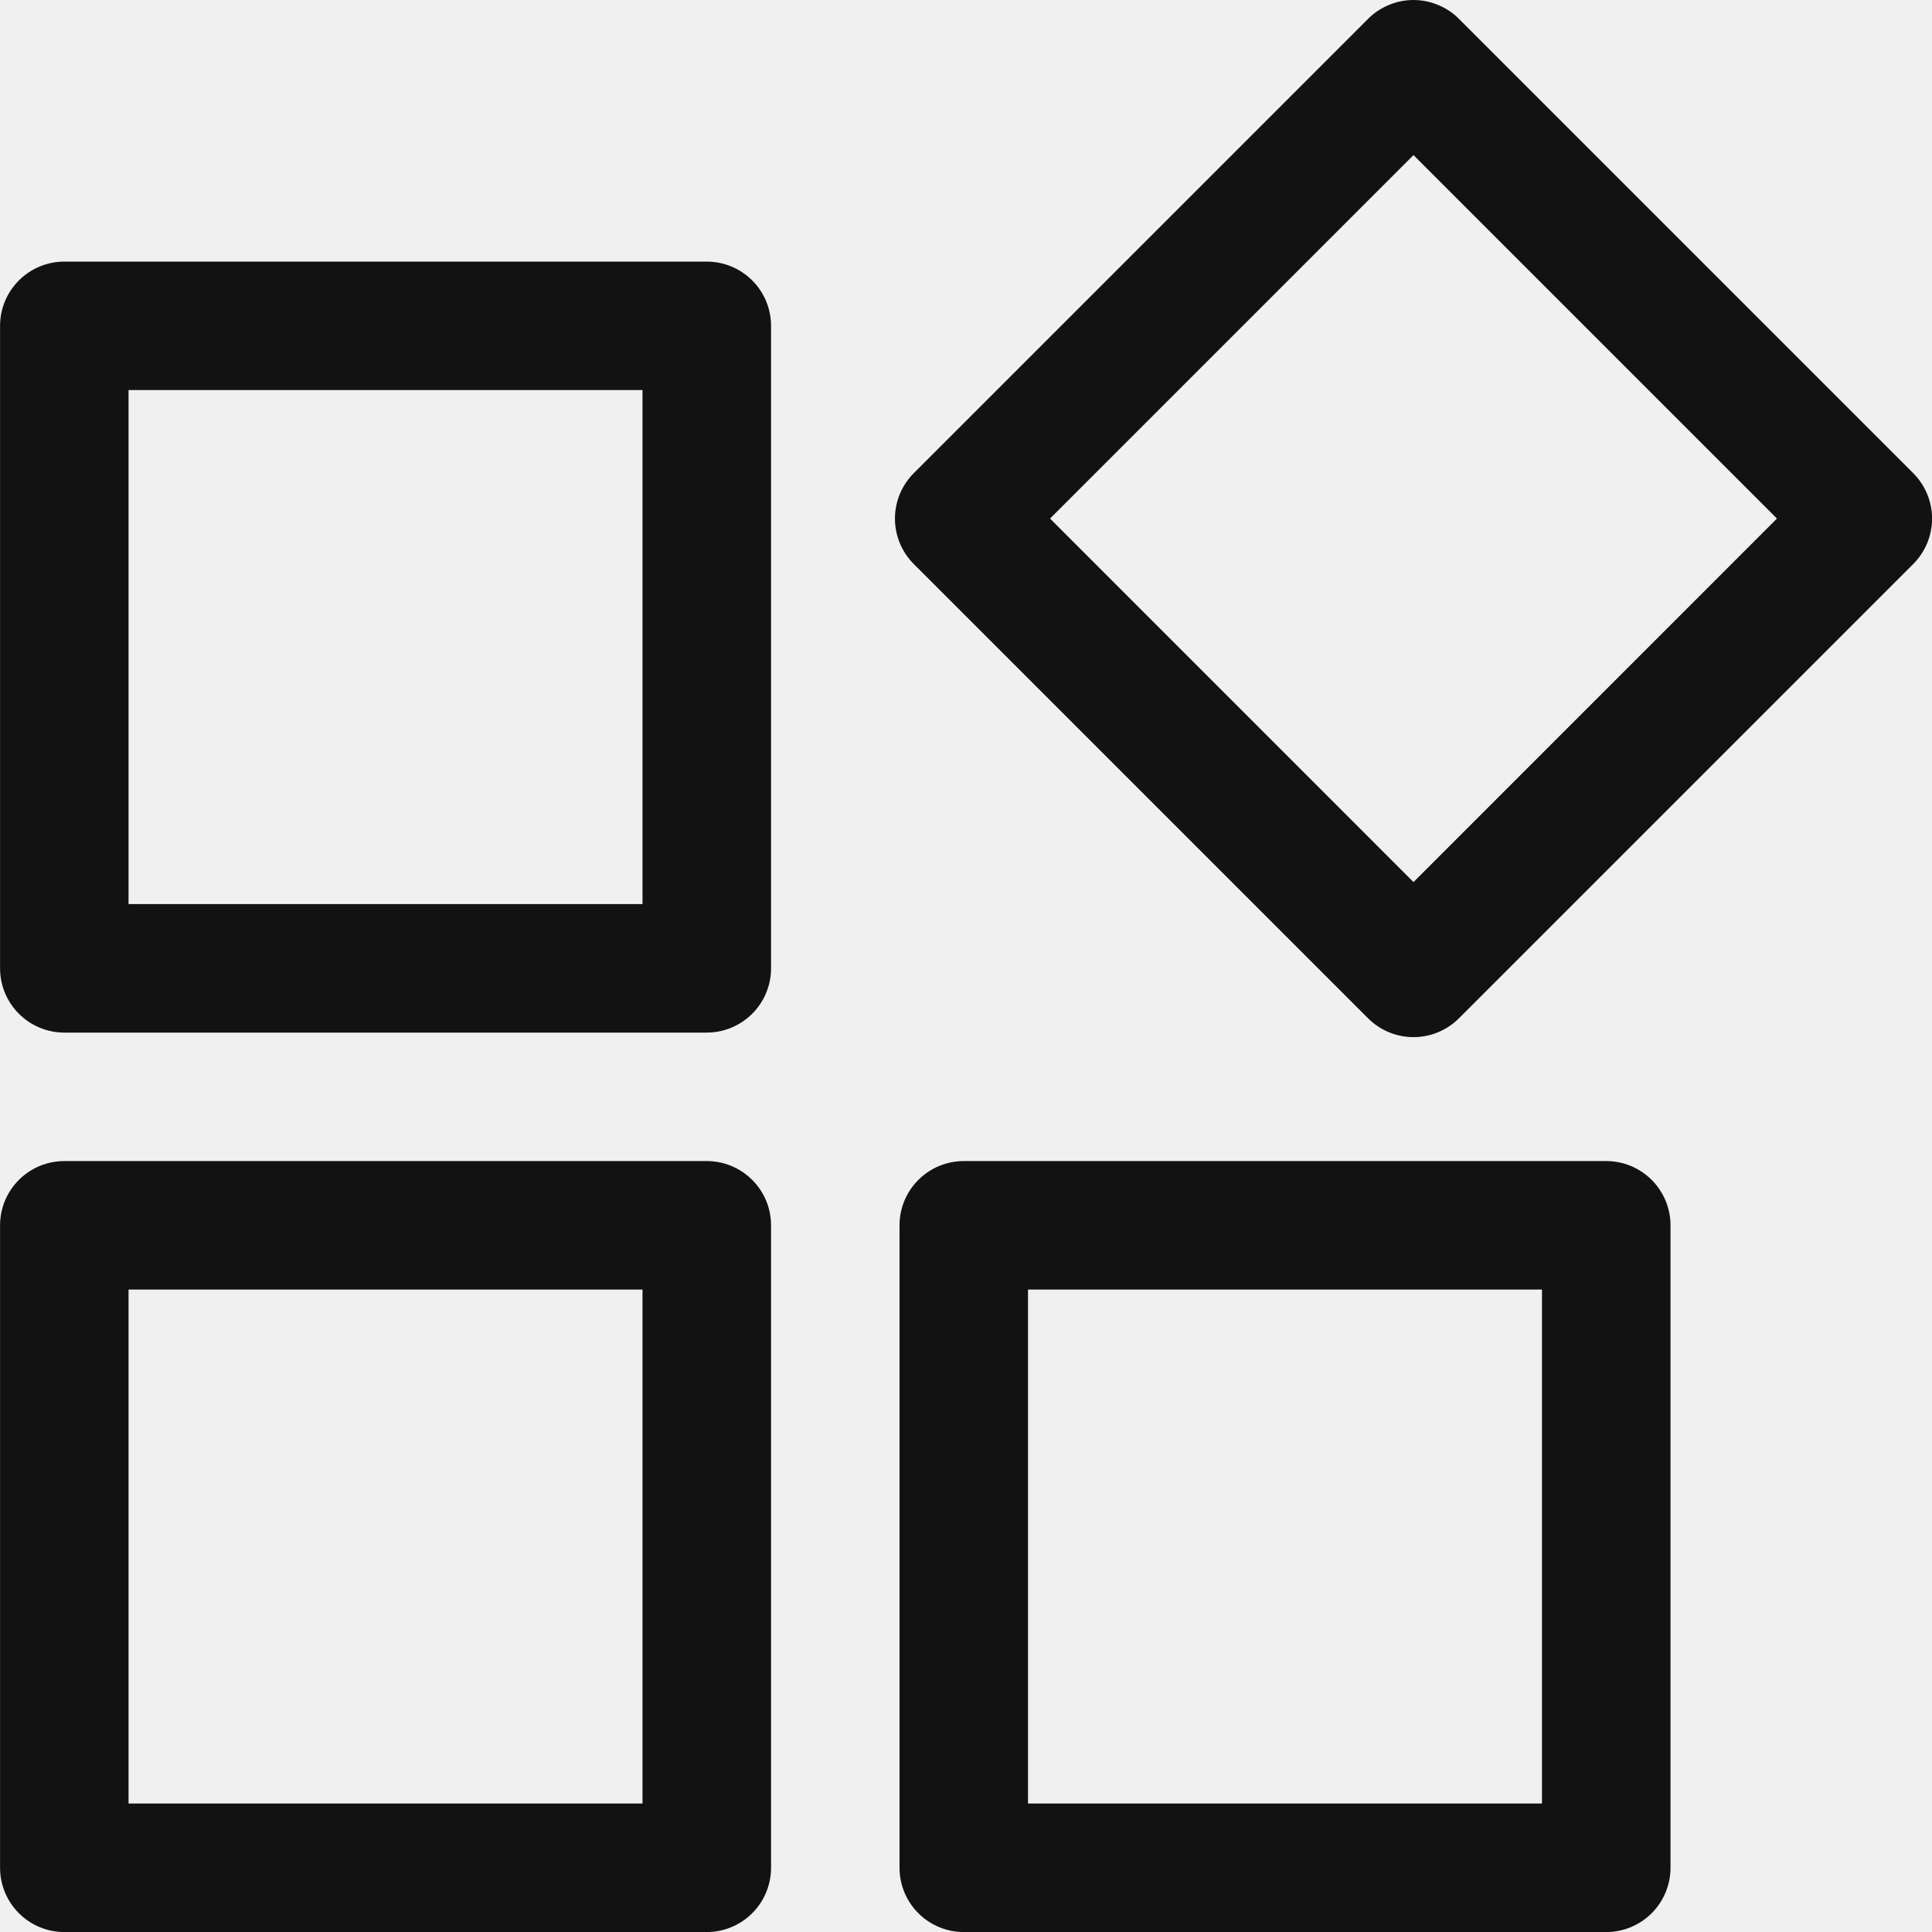
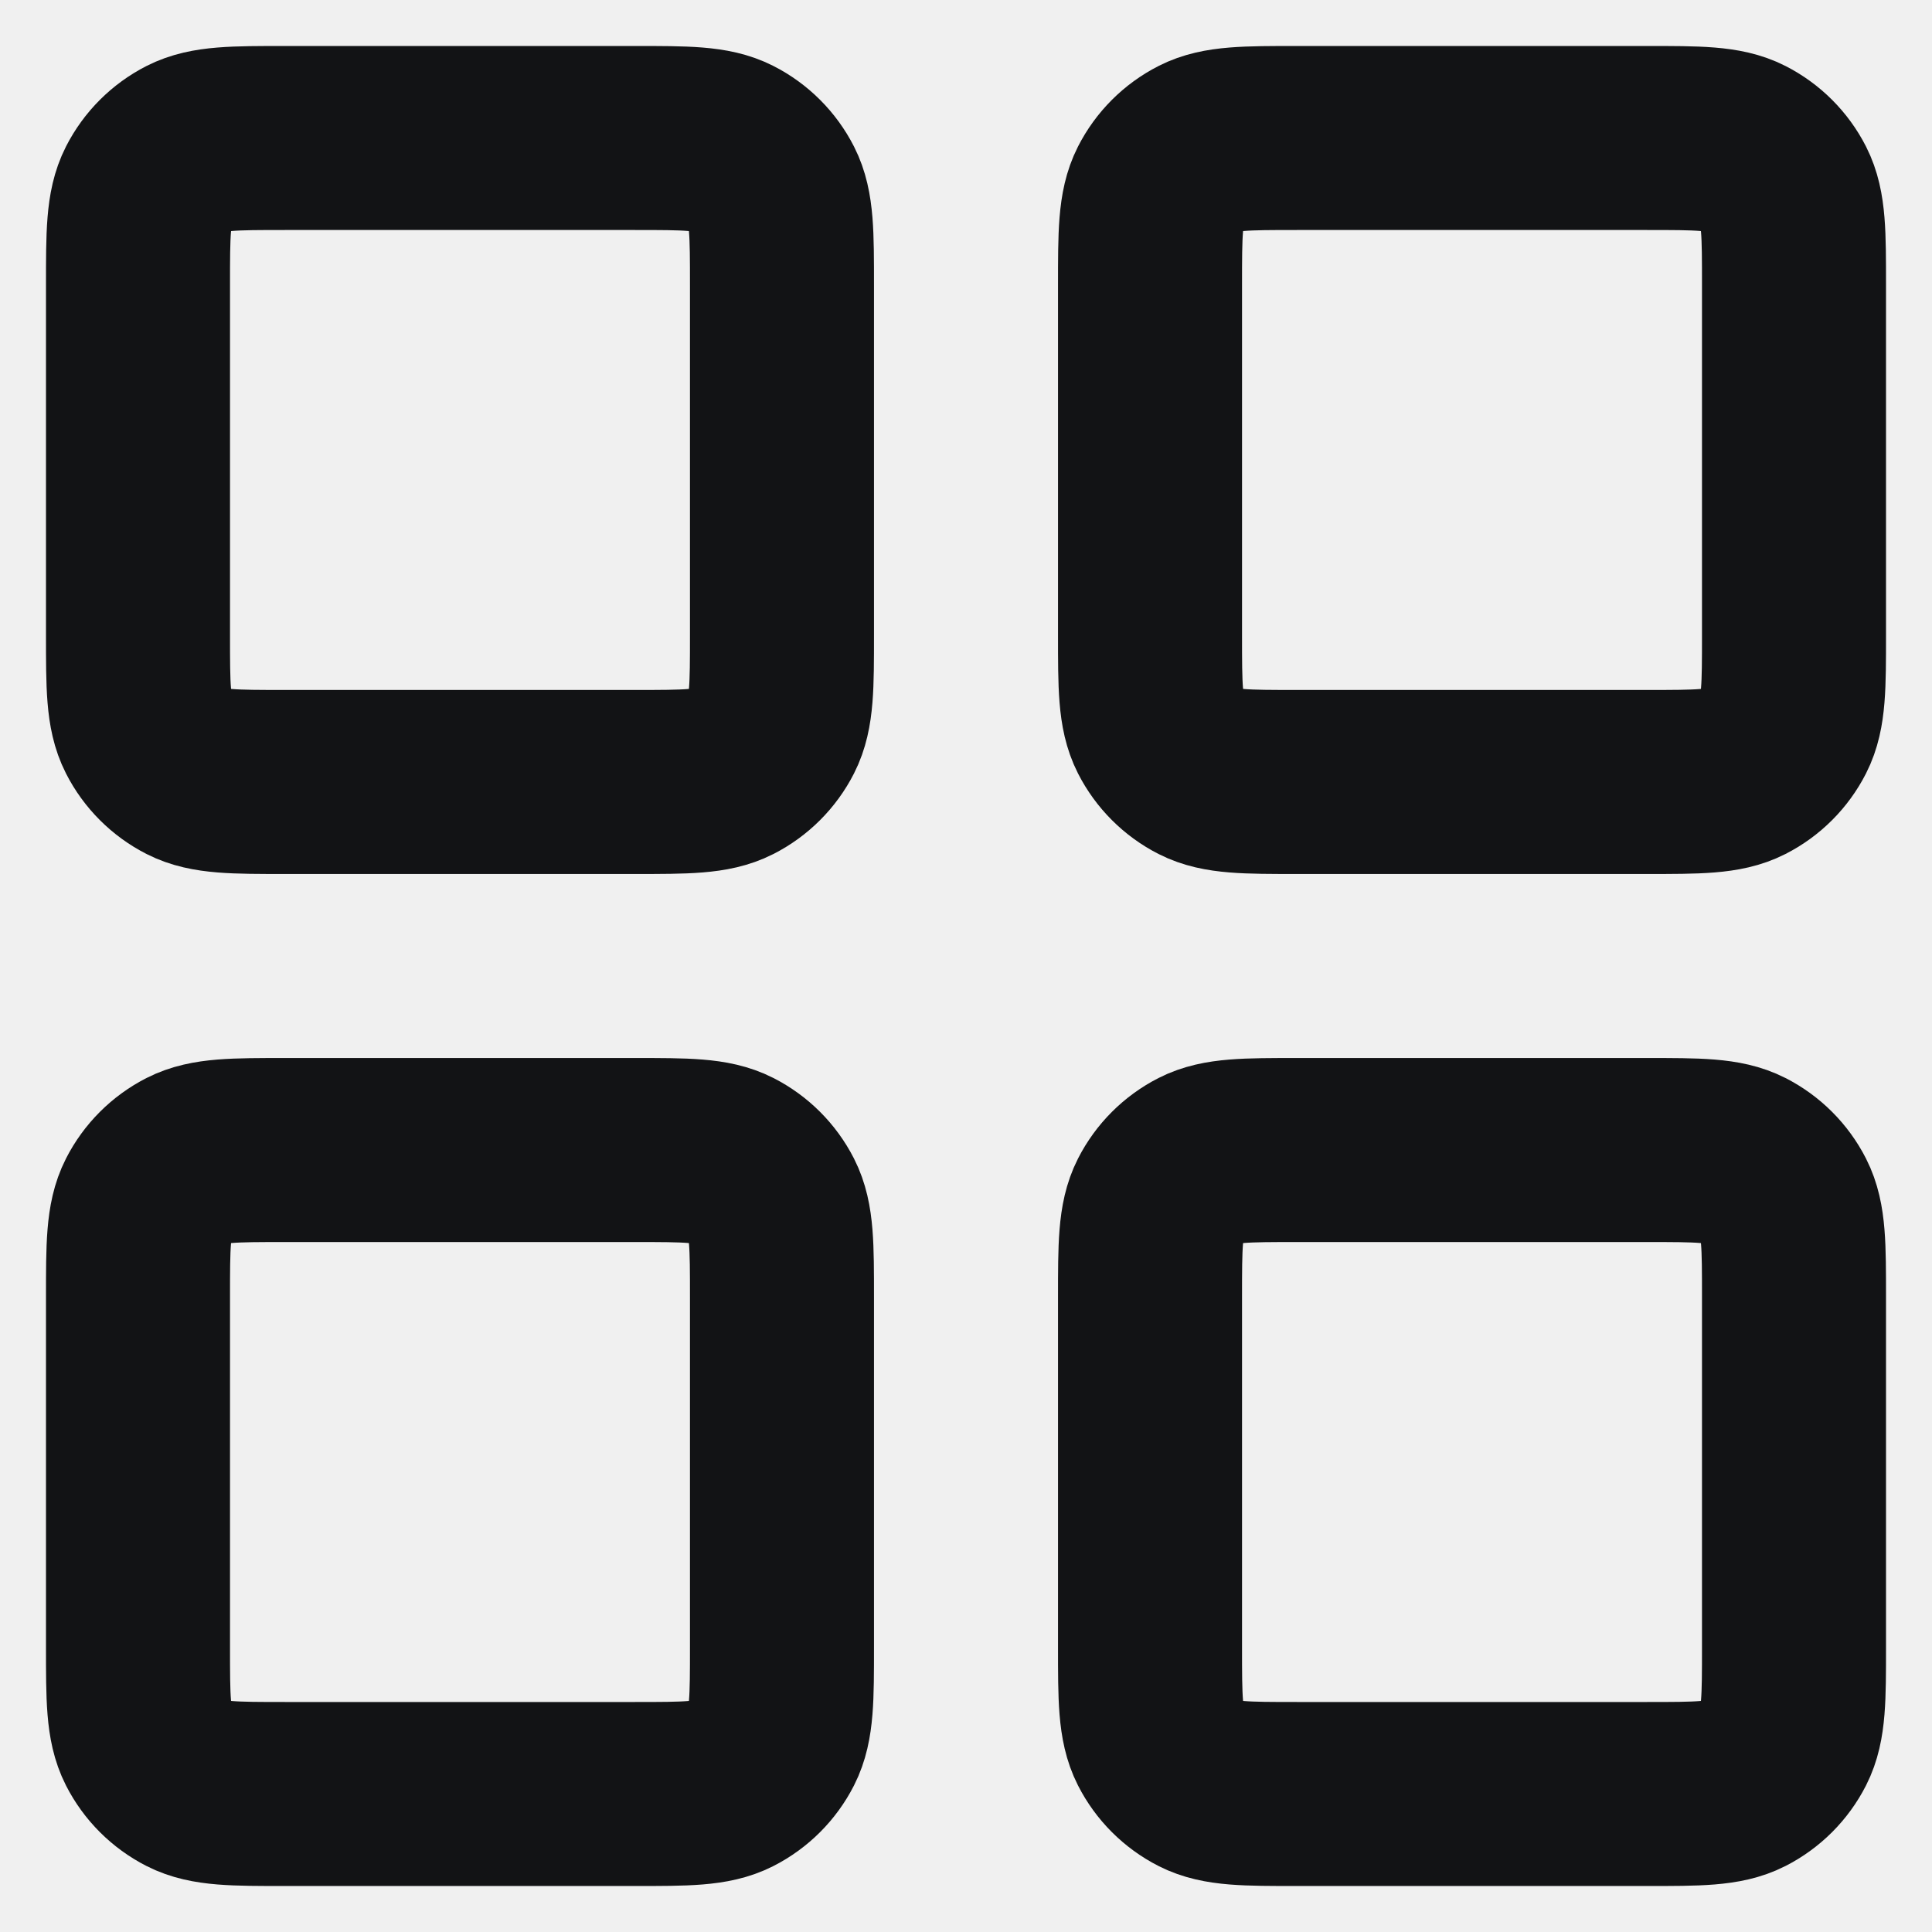
- <svg xmlns="http://www.w3.org/2000/svg" width="32" height="32" viewBox="0 0 32 32" fill="none">
-   <g clip-path="url(#clip0_1386_2239)">
-     <path d="M11.707 4.333H1.065C0.783 4.333 0.512 4.445 0.313 4.645C0.113 4.844 0.001 5.115 0.001 5.397V16.038C0.001 16.321 0.113 16.591 0.313 16.791C0.512 16.99 0.783 17.103 1.065 17.103H11.707C11.989 17.103 12.259 16.99 12.459 16.791C12.659 16.591 12.771 16.321 12.771 16.038V5.397C12.771 5.115 12.659 4.844 12.459 4.645C12.259 4.445 11.989 4.333 11.707 4.333ZM10.642 14.974H2.129V6.461H10.642V14.974ZM31.689 7.837L24.164 0.312C24.066 0.213 23.948 0.135 23.819 0.082C23.69 0.028 23.552 0 23.412 0C23.272 0 23.134 0.028 23.005 0.082C22.876 0.135 22.758 0.213 22.66 0.312L15.135 7.837C15.036 7.936 14.958 8.053 14.904 8.182C14.851 8.311 14.823 8.45 14.823 8.589C14.823 8.729 14.851 8.868 14.904 8.997C14.958 9.126 15.036 9.243 15.135 9.342L22.66 16.867C22.759 16.965 22.876 17.044 23.005 17.097C23.134 17.151 23.272 17.178 23.412 17.178C23.552 17.178 23.69 17.151 23.819 17.097C23.948 17.044 24.066 16.965 24.164 16.867L31.689 9.342C31.788 9.243 31.866 9.126 31.92 8.997C31.973 8.868 32.001 8.729 32.001 8.589C32.001 8.45 31.973 8.311 31.92 8.182C31.866 8.053 31.788 7.936 31.689 7.837ZM23.412 14.61L17.392 8.589L23.412 2.569L29.432 8.589L23.412 14.61ZM11.707 19.231H1.065C0.783 19.231 0.512 19.343 0.313 19.543C0.113 19.742 0.001 20.013 0.001 20.295V30.936C0.001 31.219 0.113 31.489 0.313 31.689C0.512 31.888 0.783 32.001 1.065 32.001H11.707C11.989 32.001 12.259 31.888 12.459 31.689C12.659 31.489 12.771 31.219 12.771 30.936V20.295C12.771 20.013 12.659 19.742 12.459 19.543C12.259 19.343 11.989 19.231 11.707 19.231ZM10.642 29.872H2.129V21.359H10.642V29.872ZM26.604 19.231H15.963C15.681 19.231 15.41 19.343 15.211 19.543C15.011 19.742 14.899 20.013 14.899 20.295V30.936C14.899 31.219 15.011 31.489 15.211 31.689C15.41 31.888 15.681 32.001 15.963 32.001H26.604C26.887 32.001 27.157 31.888 27.357 31.689C27.556 31.489 27.669 31.219 27.669 30.936V20.295C27.669 20.013 27.556 19.742 27.357 19.543C27.157 19.343 26.887 19.231 26.604 19.231ZM25.54 29.872H17.027V21.359H25.54V29.872Z" fill="#121212" />
-   </g>
-   <defs>
-     <clipPath id="clip0_1386_2239">
-       <rect width="32" height="32" fill="white" />
-     </clipPath>
-   </defs>
+ <svg xmlns="http://www.w3.org/2000/svg" width="28" height="28" viewBox="0 0 28 28" fill="none">
+   <path d="M9.2 2H4.133C3.387 2 3.013 2 2.728 2.145C2.477 2.273 2.273 2.477 2.145 2.728C2 3.013 2 3.387 2 4.133V9.2C2 9.947 2 10.32 2.145 10.605C2.273 10.856 2.477 11.06 2.728 11.188C3.013 11.333 3.387 11.333 4.133 11.333H9.2C9.947 11.333 10.32 11.333 10.605 11.188C10.856 11.06 11.06 10.856 11.188 10.605C11.333 10.32 11.333 9.947 11.333 9.2V4.133C11.333 3.387 11.333 3.013 11.188 2.728C11.06 2.477 10.856 2.273 10.605 2.145C10.32 2 9.947 2 9.2 2Z" stroke="#121315" stroke-width="2.667" stroke-linecap="round" stroke-linejoin="round" />
+   <path d="M23.867 2H18.8C18.053 2 17.68 2 17.395 2.145C17.144 2.273 16.94 2.477 16.812 2.728C16.667 3.013 16.667 3.387 16.667 4.133V9.2C16.667 9.947 16.667 10.32 16.812 10.605C16.94 10.856 17.144 11.06 17.395 11.188C17.68 11.333 18.053 11.333 18.8 11.333H23.867C24.613 11.333 24.987 11.333 25.272 11.188C25.523 11.06 25.727 10.856 25.855 10.605C26 10.32 26 9.947 26 9.2V4.133C26 3.387 26 3.013 25.855 2.728C25.727 2.477 25.523 2.273 25.272 2.145C24.987 2 24.613 2 23.867 2Z" stroke="#121315" stroke-width="2.667" stroke-linecap="round" stroke-linejoin="round" />
+   <path d="M23.867 16.667H18.8C18.053 16.667 17.68 16.667 17.395 16.812C17.144 16.94 16.94 17.144 16.812 17.395C16.667 17.68 16.667 18.053 16.667 18.8V23.867C16.667 24.613 16.667 24.987 16.812 25.272C16.94 25.523 17.144 25.727 17.395 25.855C17.68 26 18.053 26 18.8 26H23.867C24.613 26 24.987 26 25.272 25.855C25.523 25.727 25.727 25.523 25.855 25.272C26 24.987 26 24.613 26 23.867V18.8C26 18.053 26 17.68 25.855 17.395C25.727 17.144 25.523 16.94 25.272 16.812C24.987 16.667 24.613 16.667 23.867 16.667Z" stroke="#121315" stroke-width="2.667" stroke-linecap="round" stroke-linejoin="round" />
+   <path d="M9.2 16.667H4.133C3.387 16.667 3.013 16.667 2.728 16.812C2.477 16.94 2.273 17.144 2.145 17.395C2 17.68 2 18.053 2 18.8V23.867C2 24.613 2 24.987 2.145 25.272C2.273 25.523 2.477 25.727 2.728 25.855C3.013 26 3.387 26 4.133 26H9.2C9.947 26 10.32 26 10.605 25.855C10.856 25.727 11.06 25.523 11.188 25.272C11.333 24.987 11.333 24.613 11.333 23.867V18.8C11.333 18.053 11.333 17.68 11.188 17.395C11.06 17.144 10.856 16.94 10.605 16.812C10.32 16.667 9.947 16.667 9.2 16.667Z" stroke="#121315" stroke-width="2.667" stroke-linecap="round" stroke-linejoin="round" />
</svg>
